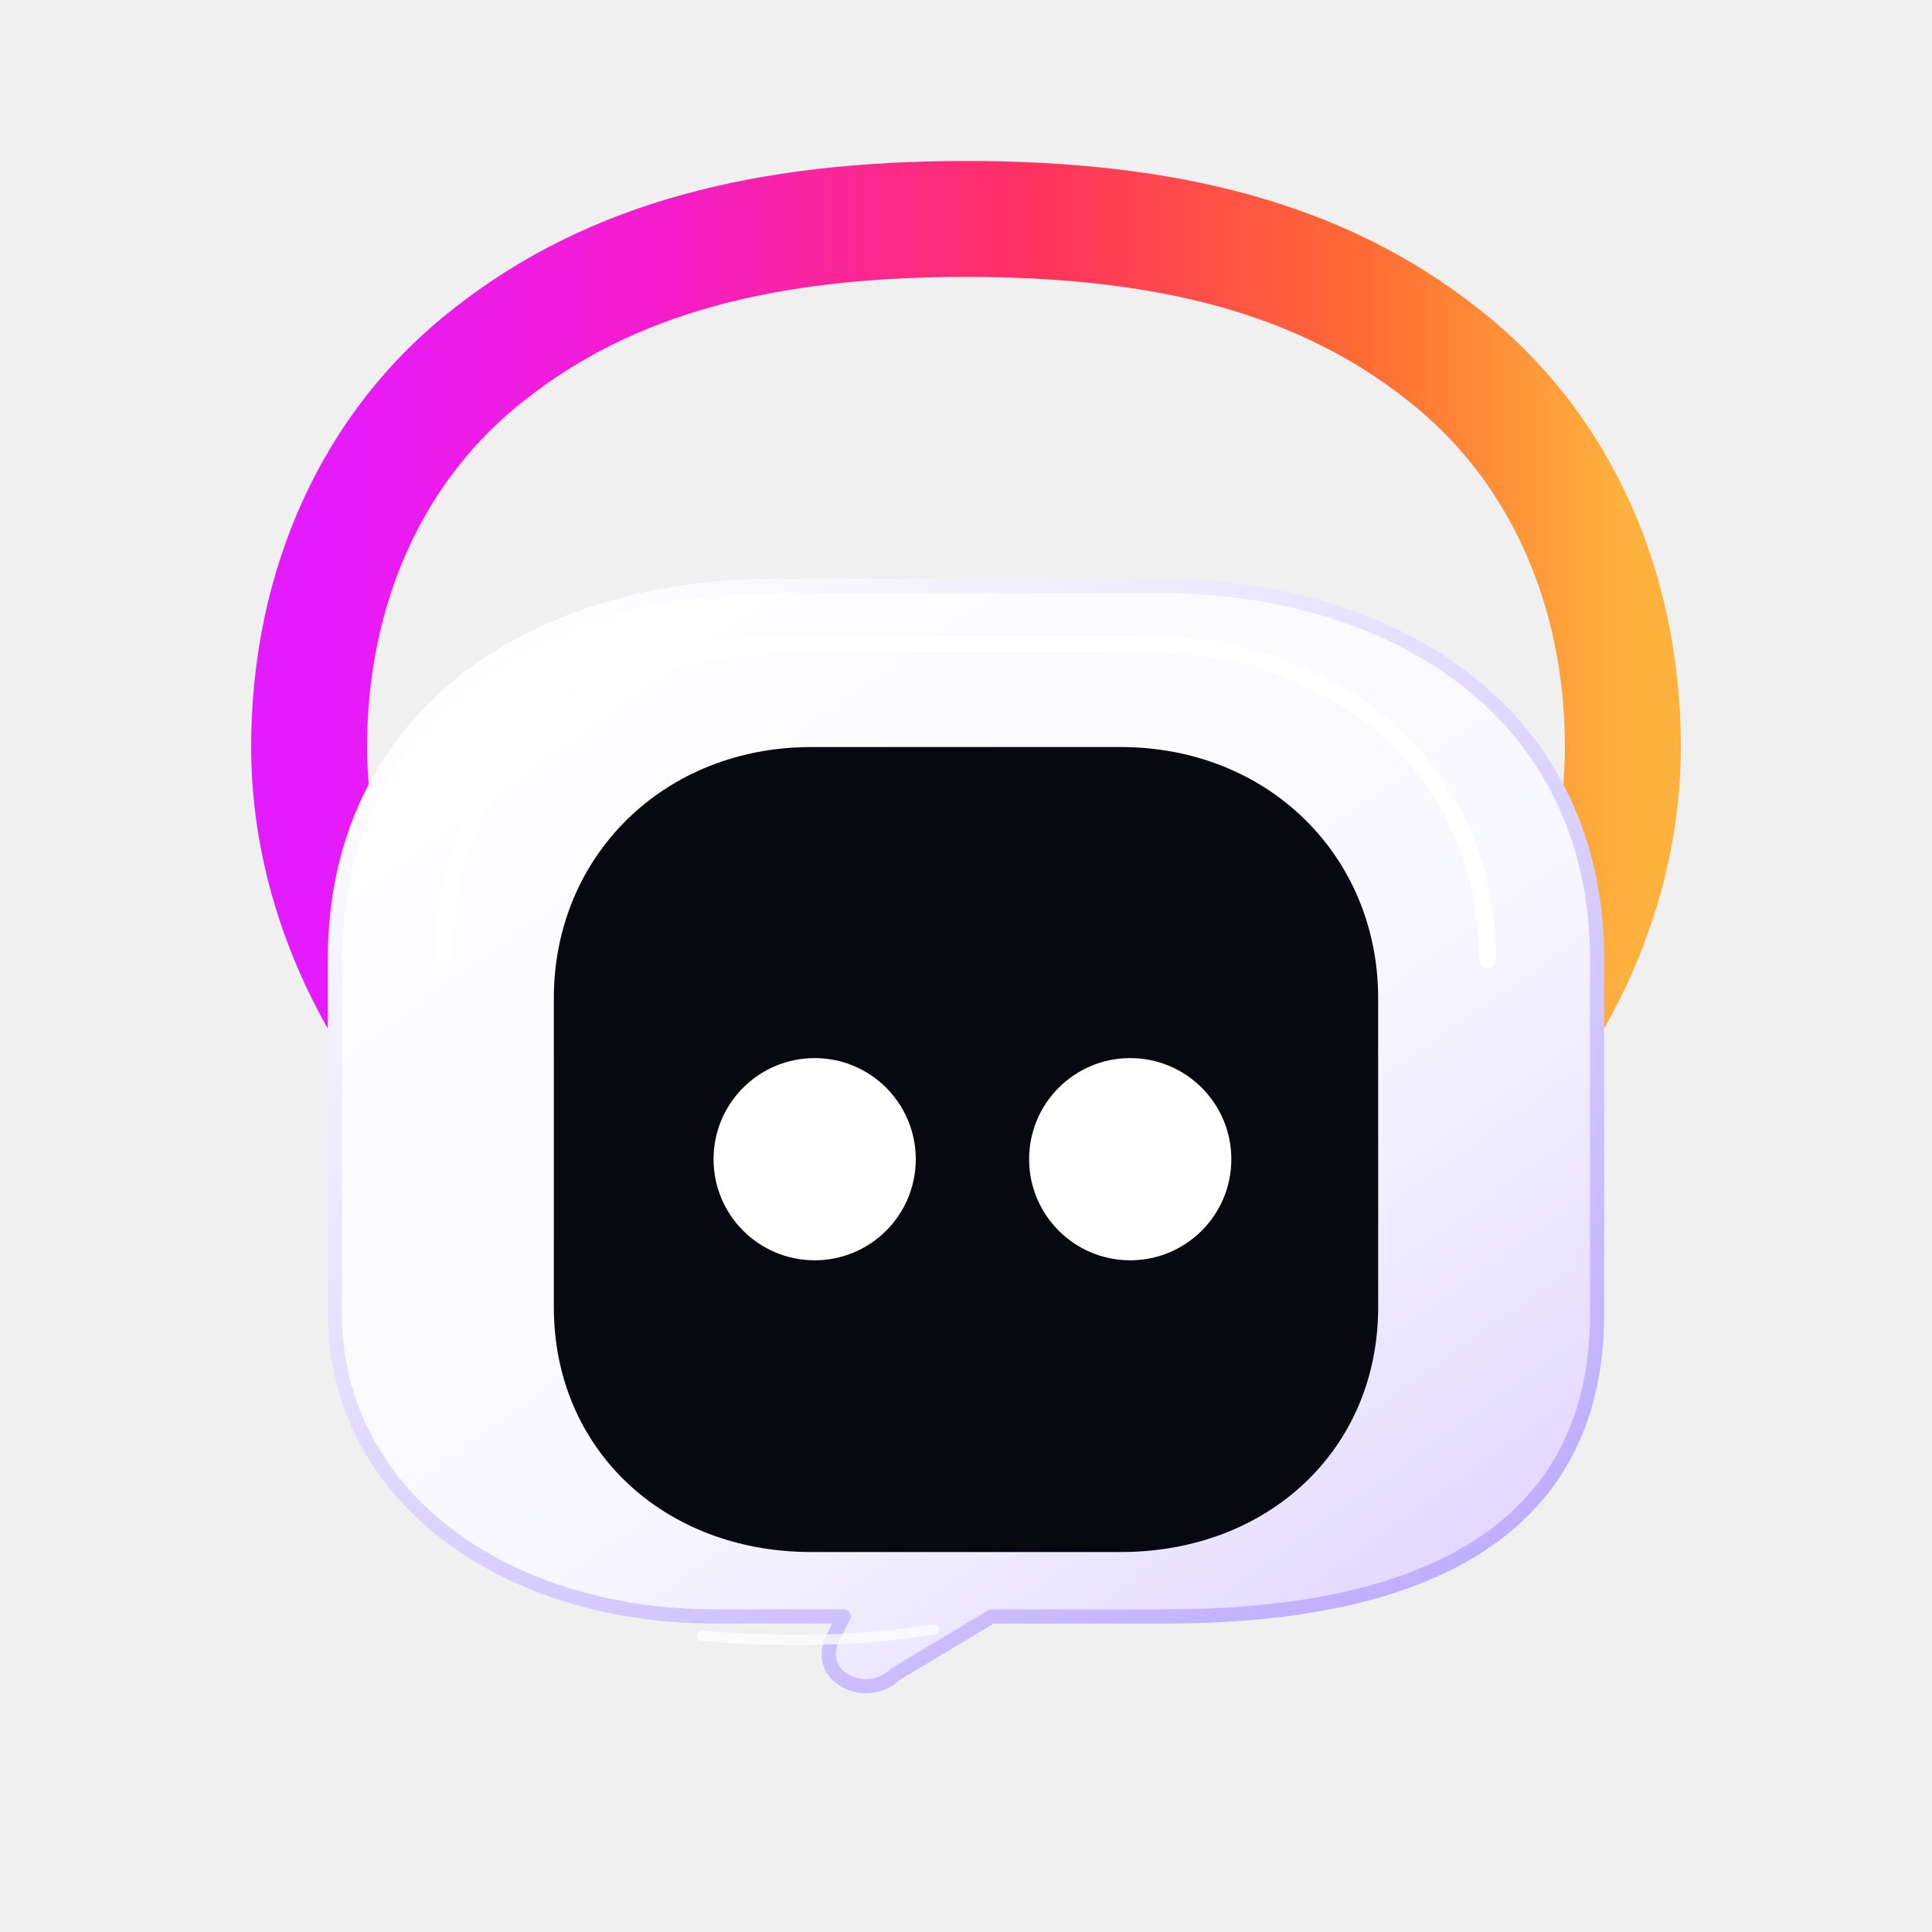
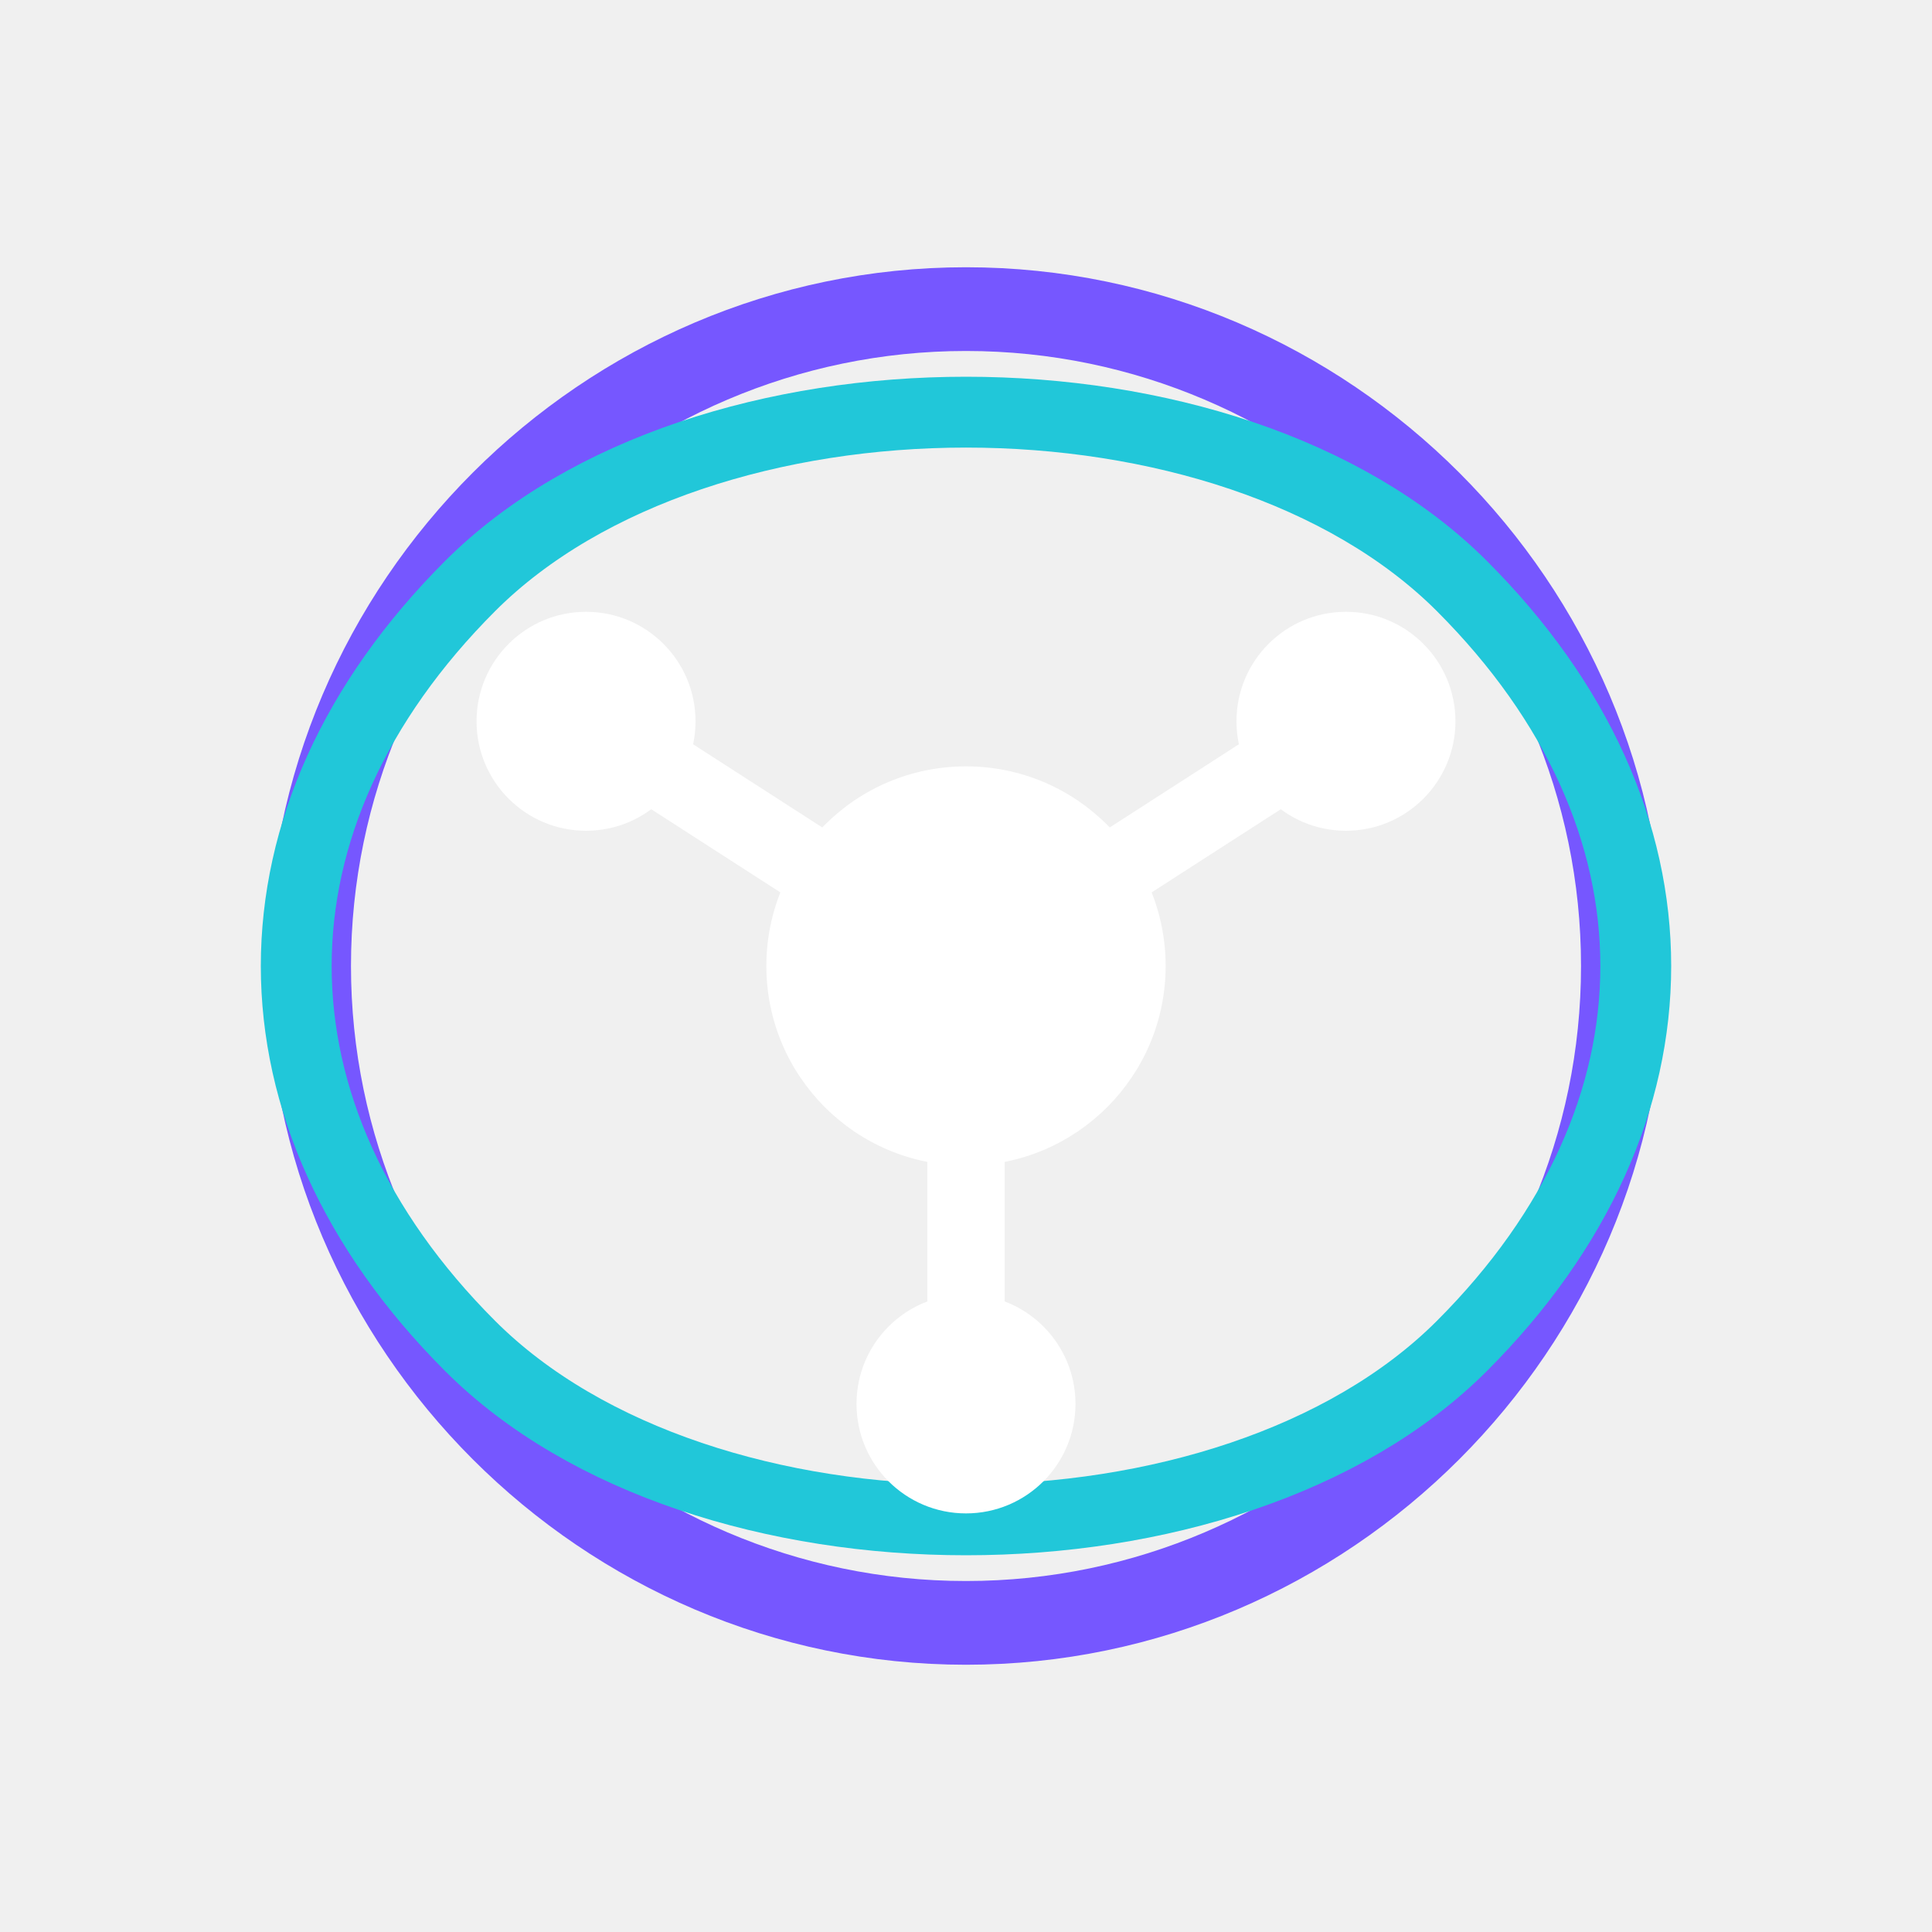
- <svg xmlns="http://www.w3.org/2000/svg" width="300" height="300" viewBox="0 0 300 300" fill="none">
-   <defs>
-     <linearGradient id="lmHalo" x1="48" y1="150" x2="252" y2="150" gradientUnits="userSpaceOnUse">
-       <stop offset="0" stop-color="#E51BFF" />
-       <stop offset="0.27" stop-color="#F51CCB" />
-       <stop offset="0.55" stop-color="#FF315F" />
-       <stop offset="0.8" stop-color="#FF6A32" />
-       <stop offset="1" stop-color="#FFB13D" />
-     </linearGradient>
-     <linearGradient id="lmShell" x1="82" y1="86" x2="213" y2="269" gradientUnits="userSpaceOnUse">
-       <stop offset="0" stop-color="#FFFFFF" />
-       <stop offset="0.58" stop-color="#F8F7FF" />
-       <stop offset="1" stop-color="#DED5FF" />
-     </linearGradient>
-     <linearGradient id="lmShellEdge" x1="85" y1="92" x2="200" y2="263" gradientUnits="userSpaceOnUse">
-       <stop offset="0" stop-color="#FFFFFF" />
-       <stop offset="1" stop-color="#BDAEFF" />
-     </linearGradient>
-   </defs>
-   <path d="M73 174C58 159 48 138 48 116C48 91 58 69 76 55C95 40 119 34 150 34C181 34 205 40 224 55C242 69 252 91 252 116C252 138 242 159 227 174" stroke="url(#lmHalo)" stroke-width="18" stroke-linecap="round" stroke-linejoin="round" />
-   <path d="M52 149C52 111 83 91 120 91H180C217 91 248 111 248 149V204C248 239 219 251 181 251H154L139 260C135 264 127 261 129 255L131 251H111C78 251 52 232 52 204V149Z" fill="url(#lmShell)" stroke="url(#lmShellEdge)" stroke-width="2.2" stroke-linejoin="round" />
-   <path d="M69 148C69 117 94 100 124 100H178C207 100 231 119 231 149" stroke="#FFFFFF" stroke-width="2.6" stroke-linecap="round" opacity="0.95" />
-   <path d="M86 155C86 133 103 116 126 116H174C197 116 214 133 214 155V203C214 225 197 241 174 241H126C103 241 86 225 86 203V155Z" fill="#080811" />
-   <circle cx="126.5" cy="180" r="15.7" fill="#FFFFFF" />
-   <circle cx="175.5" cy="180" r="15.7" fill="#FFFFFF" />
-   <path d="M109 254C120 255 133 255 145 253" stroke="#FFFFFF" stroke-width="1.6" stroke-linecap="round" opacity="0.72" />
+ <svg xmlns="http://www.w3.org/2000/svg" viewBox="0 0 300 300">
+   <path id="orbit-a" d="M150 48C206 48 252 94 252 150C252 206 206 252 150 252C94 252 48 206 48 150C48 94 94 48 150 48Z" fill="none" stroke="#7657FF" stroke-width="13" />
+   <path id="orbit-b" d="M73 91C109 55 191 55 227 91C263 127 263 173 227 209C191 245 109 245 73 209C37 173 37 127 73 91Z" fill="none" stroke="#21C7D9" stroke-width="11" />
+   <path id="link-left" d="M150 150L91 112" fill="none" stroke="#FFFFFF" stroke-width="12" stroke-linecap="round" />
+   <path id="link-right" d="M150 150L209 112" fill="none" stroke="#FFFFFF" stroke-width="12" stroke-linecap="round" />
+   <path id="link-bottom" d="M150 150L150 218" fill="none" stroke="#FFFFFF" stroke-width="12" stroke-linecap="round" />
+   <path id="node-left" d="M108 112C108 121.389 100.389 129 91 129C81.611 129 74 121.389 74 112C74 102.611 81.611 95 91 95C100.389 95 108 102.611 108 112Z" fill="#FFFFFF" />
+   <path id="node-right" d="M226 112C226 121.389 218.389 129 209 129C199.611 129 192 121.389 192 112C192 102.611 199.611 95 209 95C218.389 95 226 102.611 226 112Z" fill="#FFFFFF" />
+   <path id="node-bottom" d="M167 218C167 227.389 159.389 235 150 235C140.611 235 133 227.389 133 218C133 208.611 140.611 201 150 201C159.389 201 167 208.611 167 218Z" fill="#FFFFFF" />
+   <path id="core" d="M181 150C181 167.121 167.121 181 150 181C132.879 181 119 167.121 119 150C119 132.879 132.879 119 150 119C167.121 119 181 132.879 181 150Z" fill="#FFFFFF" />
</svg>
